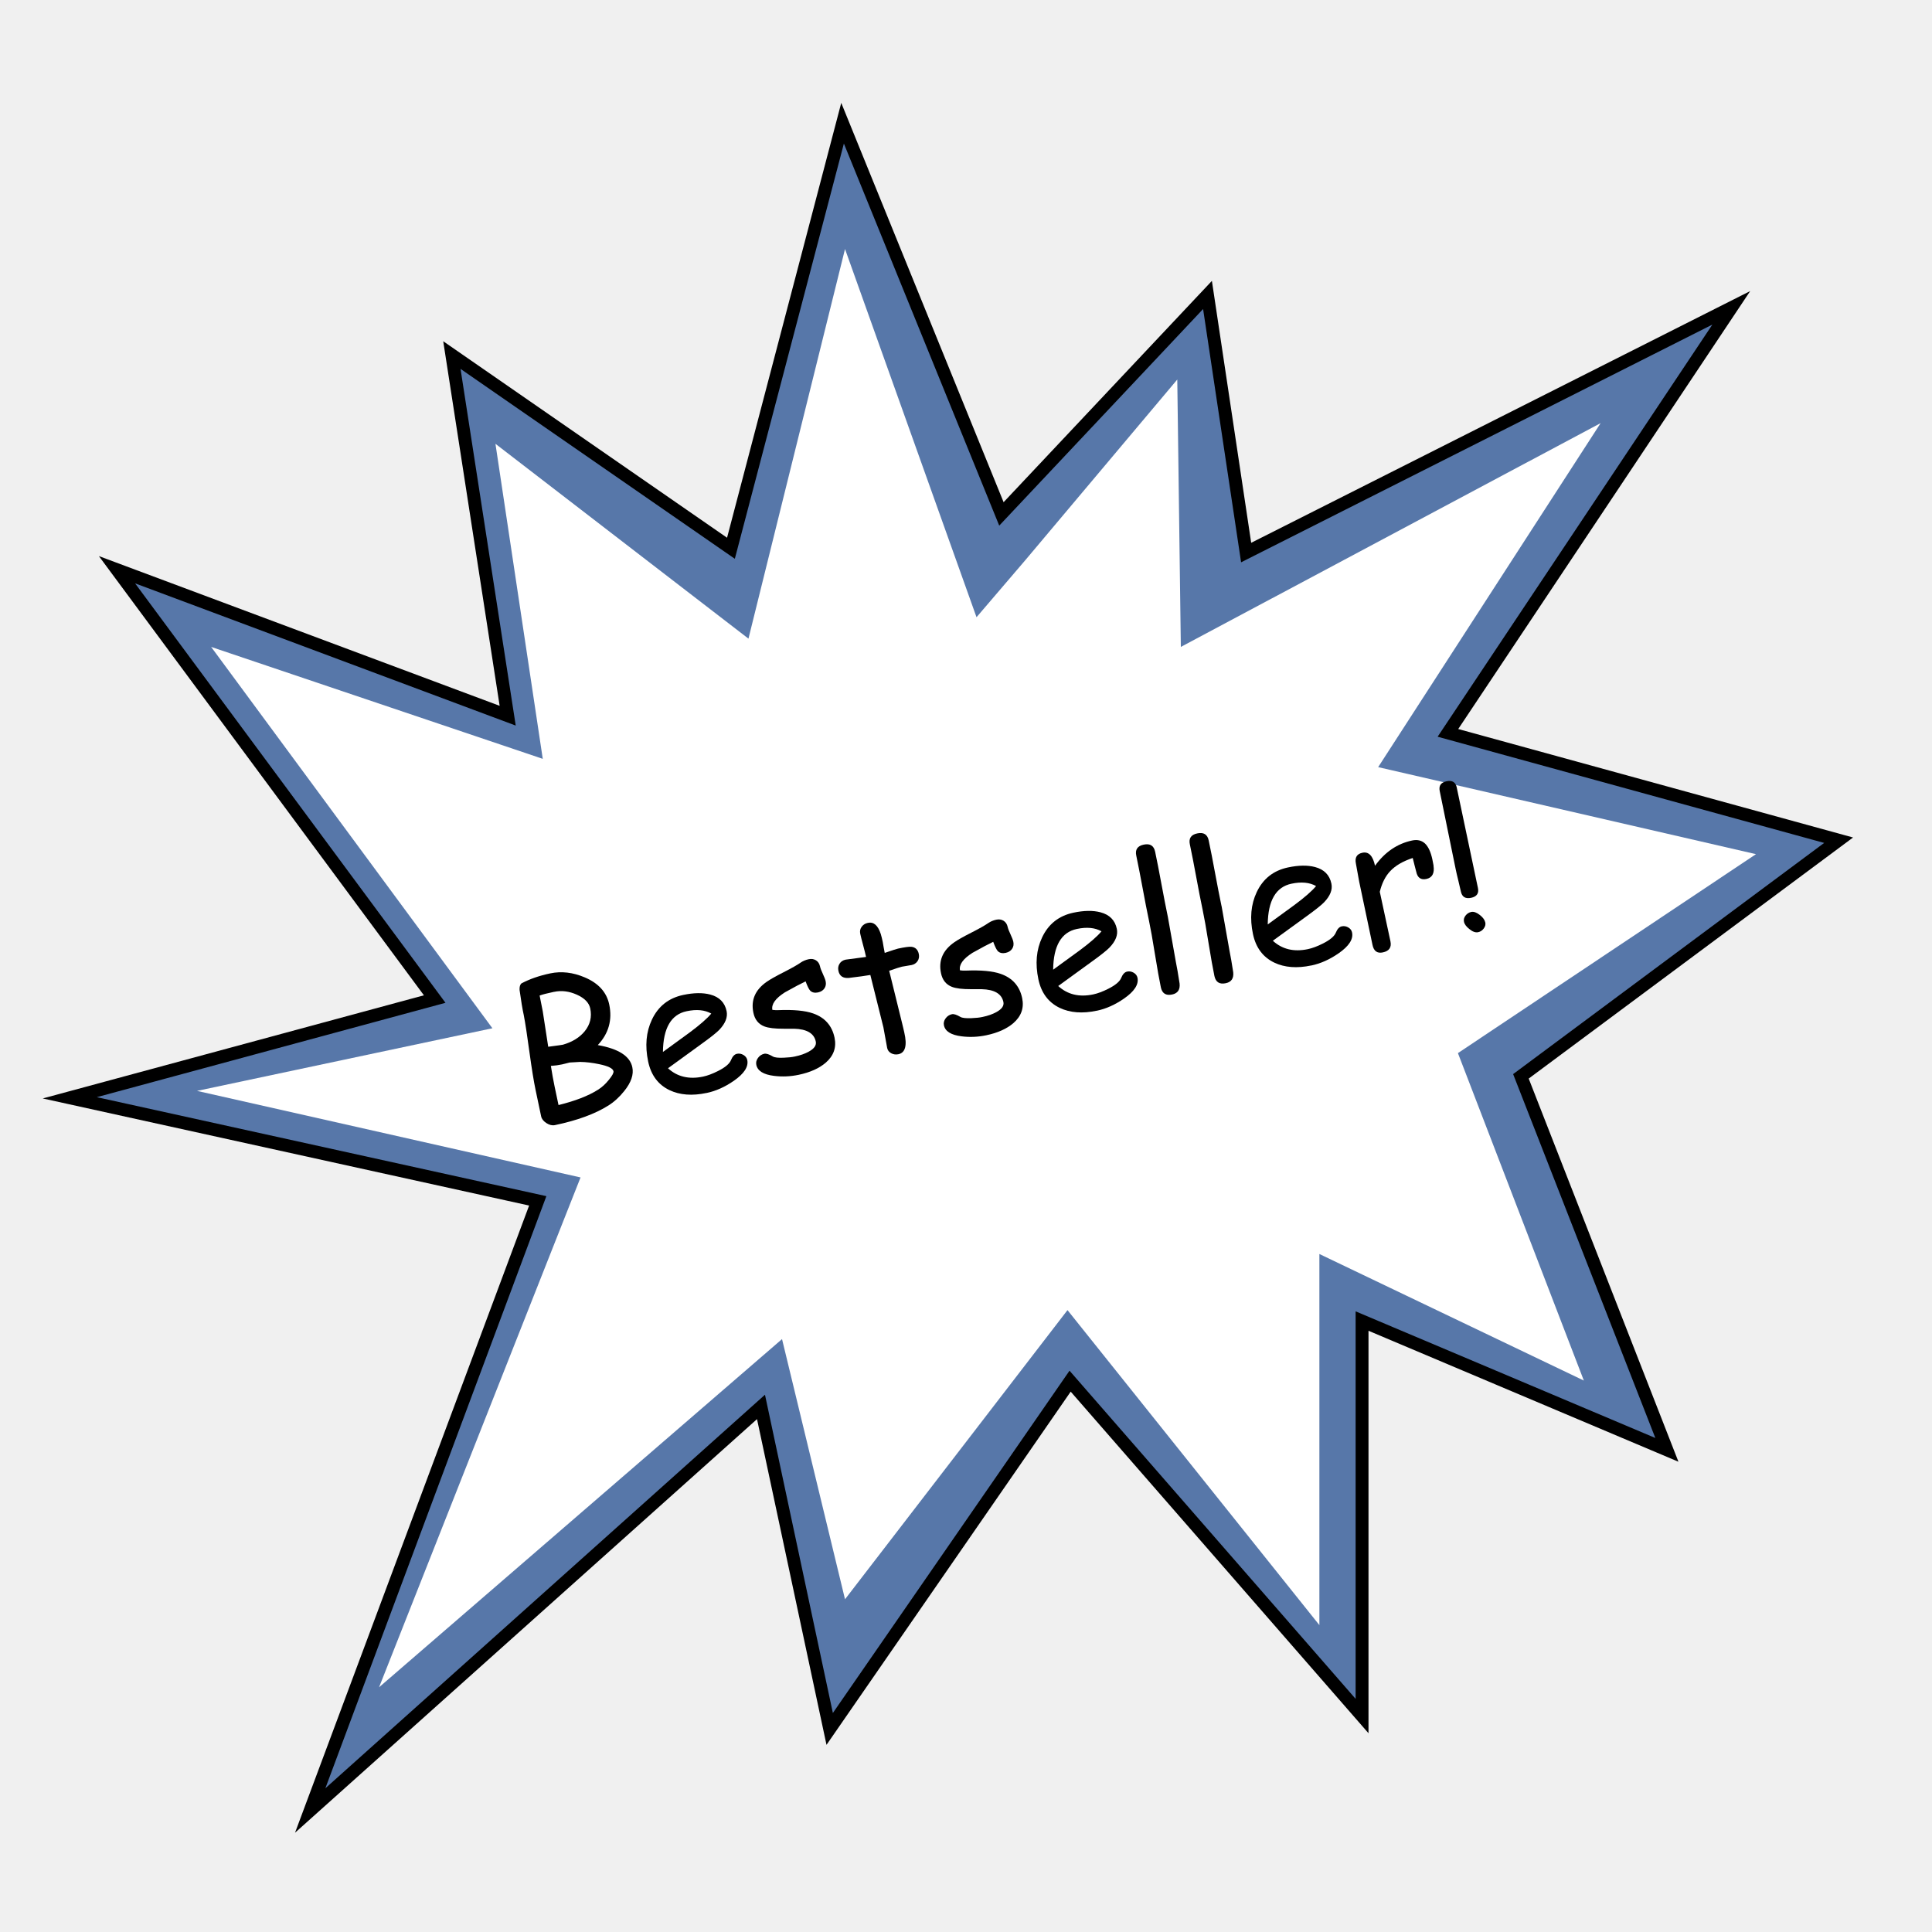
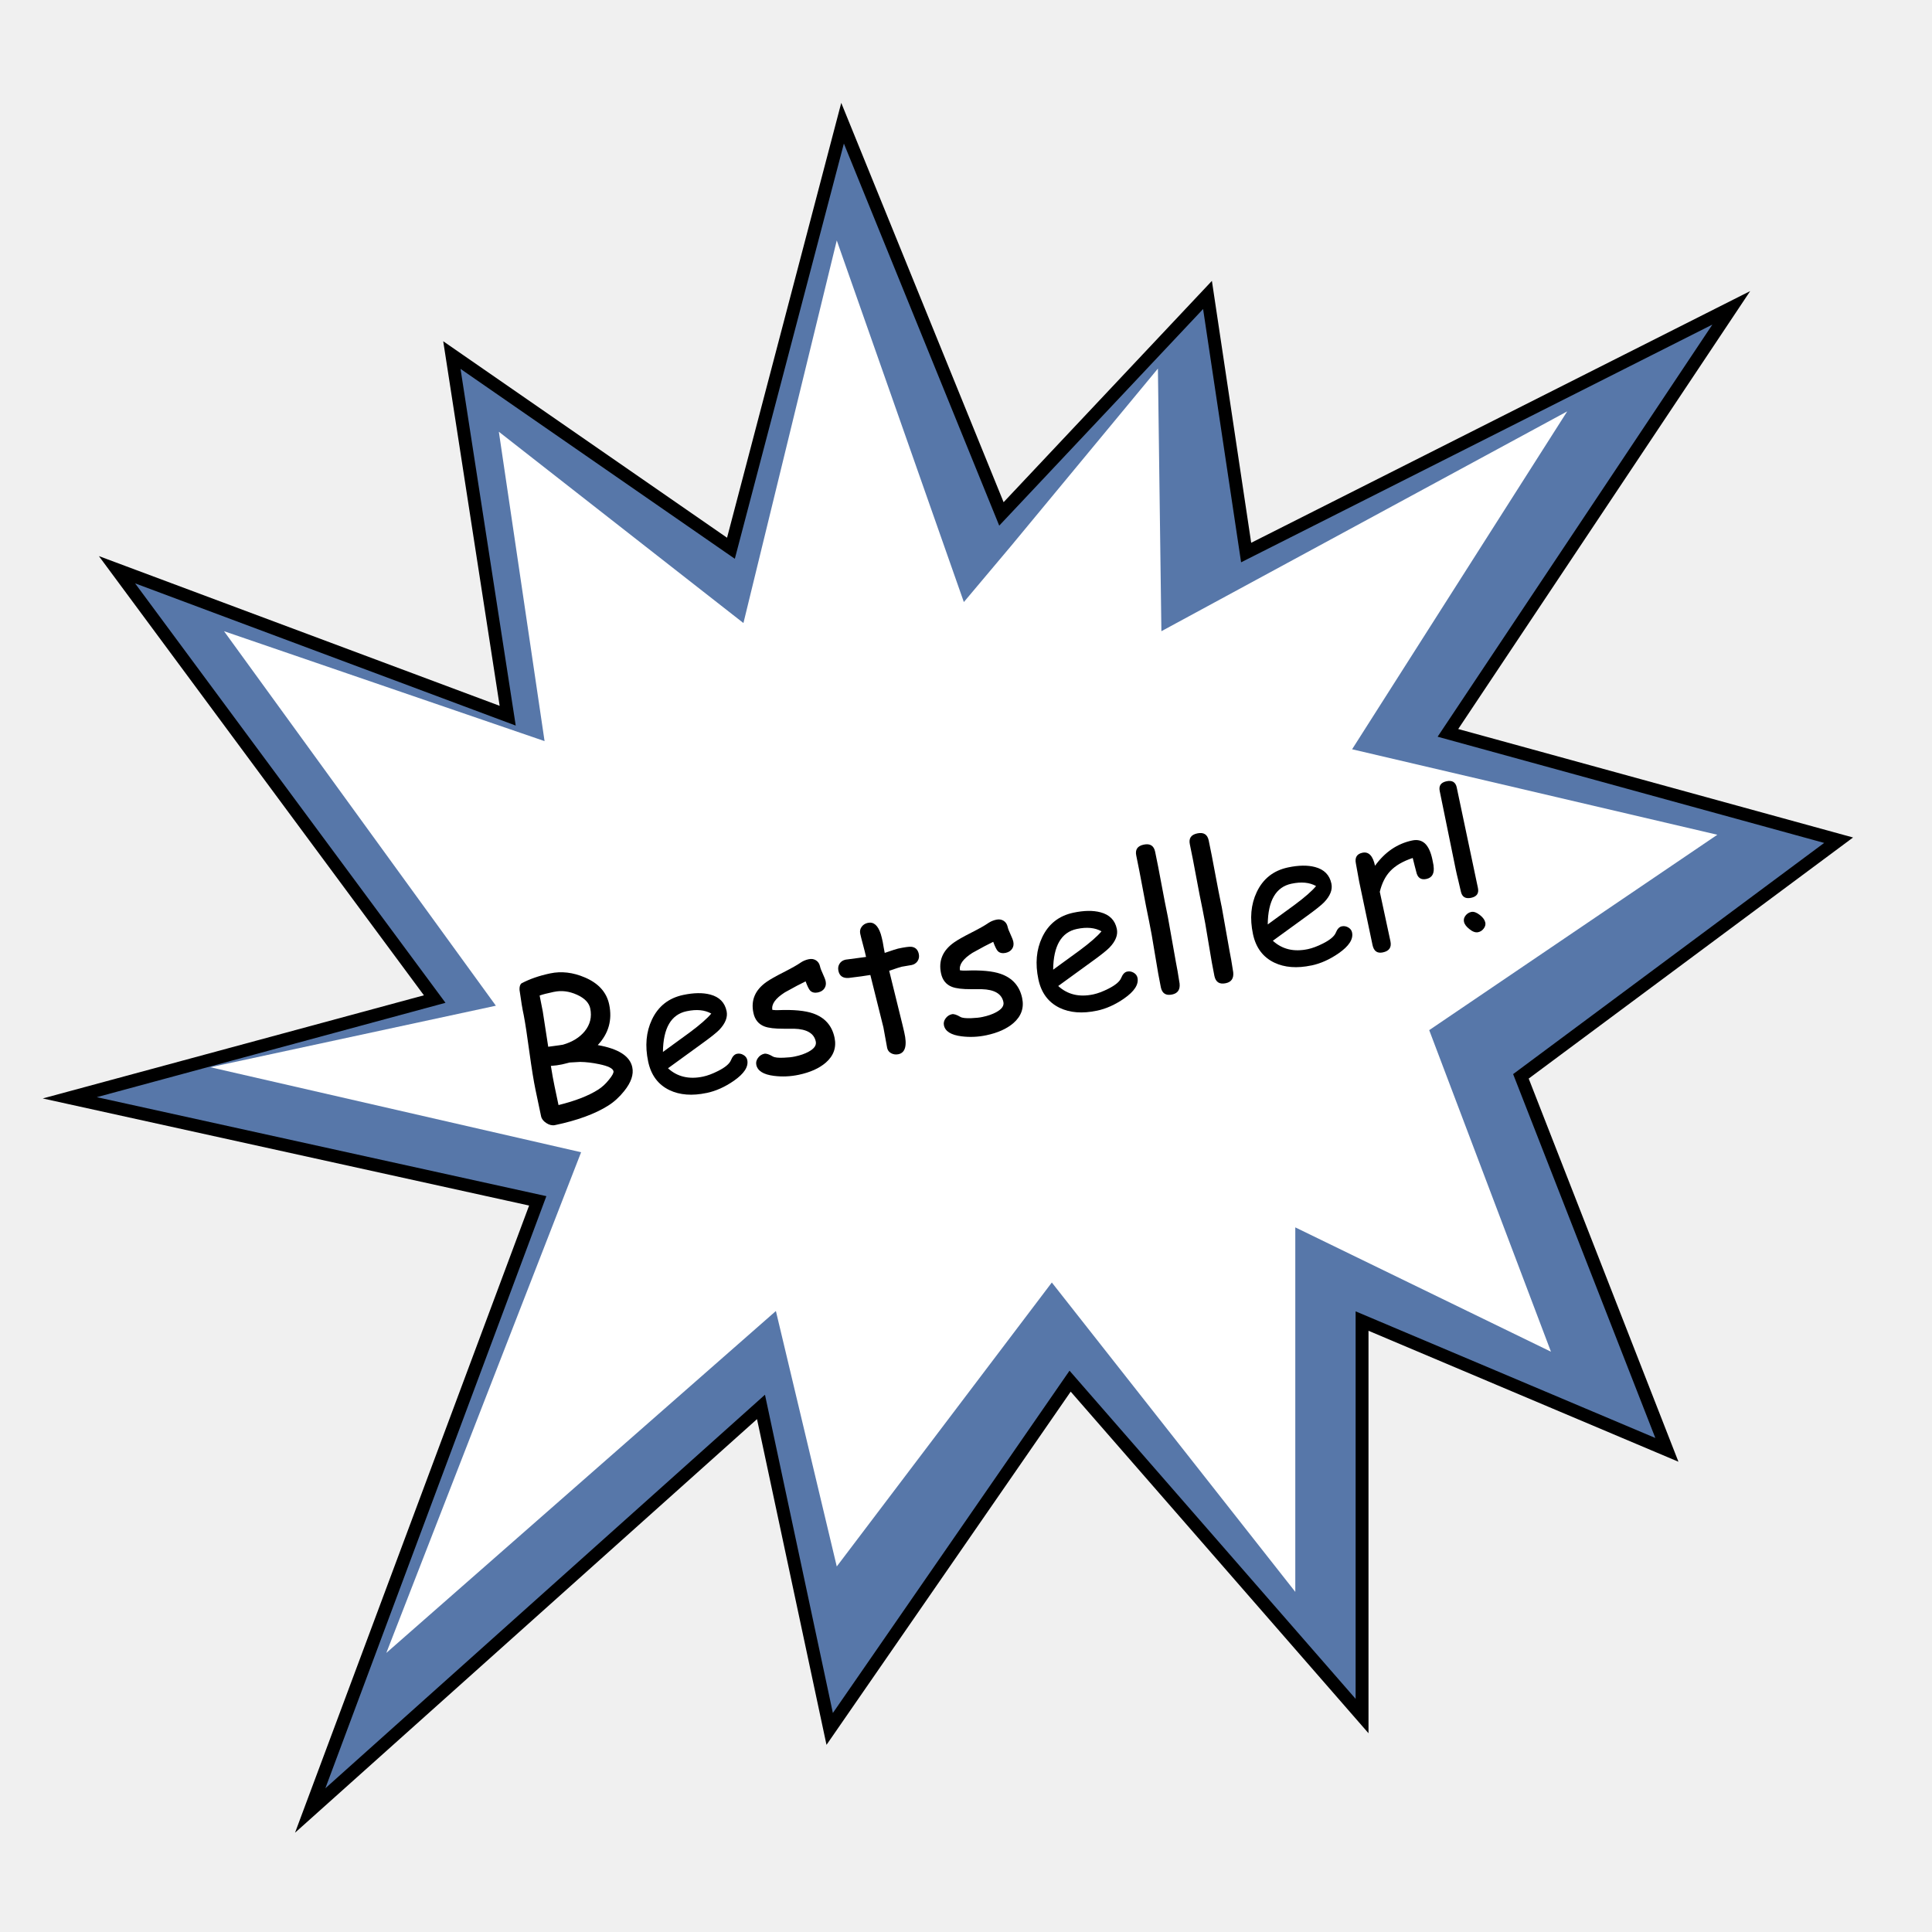
<svg xmlns="http://www.w3.org/2000/svg" id="Layer_2" viewBox="0 0 450 450">
  <defs>
    <style>.cls-1{fill:#fff;}.cls-2{fill:#5777a9;stroke:#000;stroke-miterlimit:10;stroke-width:3px;}</style>
  </defs>
  <path class="cls-2" d="m27.25,132.7l91,34-13-84,65,45,26-99,37,91,48-51,9,60,113-57-66,99,91,25-74,55,34,87-71-30v92l-68-78-56,81-16-75-105,94,53-142-109-24,37.15-10.05c15.95-4.32,31.9-8.63,47.85-12.95-24.67-33.33-49.33-66.67-74-100Z" />
-   <polygon class="cls-1" points="196.82 58 174.33 148.75 115.4 103.37 126.42 176.75 49.18 150.68 114.69 239.5 45.89 254.09 135.22 274.25 88.29 393 182.15 311.9 196.82 372.5 248.64 305.15 307.31 378.52 307.31 292.08 368.91 321.56 339.58 245.29 409 198.95 321 178.68 372.82 98.55 275.04 150.68 274.21 88.4 238.87 130.41 227.45 143.76 196.82 58" />
+   <polygon class="cls-1" points="194.9 56 173.16 145.12 116.19 100.56 126.84 172.62 52.18 147.02 115.5 234.25 49 248.58 135.35 268.38 89.98 385 180.72 305.36 194.9 364.86 244.99 298.72 301.7 370.78 301.7 285.88 361.25 314.84 332.89 239.94 400 194.43 314.93 174.52 365.03 95.82 270.51 147.02 269.7 85.85 235.54 127.11 224.5 140.23 194.9 56" />
  <g>
-     <path d="m141.68,257.51c-3.08,1.94-7.22,3.46-12.42,4.55-.64.13-1.3-.02-1.99-.47-.69-.45-1.1-.97-1.23-1.58l-1.29-6.12c-.42-2-.89-4.9-1.41-8.67-.55-4.07-1-7.01-1.35-8.81-.29-1.29-.61-3.23-.97-5.82-.04-.72.1-1.24.44-1.54,1.9-1.01,4.13-1.79,6.7-2.33,2.61-.55,5.3-.24,8.06.94,3.18,1.35,5.08,3.45,5.68,6.3.76,3.61-.13,6.76-2.66,9.46,2.42.43,4.29,1.07,5.63,1.93,1.34.86,2.14,1.94,2.41,3.23.36,1.7-.27,3.54-1.88,5.54-1.12,1.41-2.36,2.54-3.73,3.4Zm-12.61-26.5c-1.62.34-2.74.63-3.38.87l.73,3.69,1.27,8.24c2.14-.28,3.29-.44,3.43-.48,2.21-.64,3.9-1.69,5.08-3.14,1.27-1.57,1.69-3.34,1.28-5.3-.28-1.33-1.32-2.4-3.12-3.21-1.8-.81-3.57-1.03-5.3-.66Zm6.05,16.33l-2.44.14c-.19.04-.48.11-.87.22-.39.1-.69.18-.9.22-.8.17-1.67.29-2.6.35.28,1.79.57,3.37.86,4.76l.92,4.36c3.86-.95,6.92-2.13,9.18-3.56.96-.6,1.83-1.4,2.61-2.4.75-.92,1.09-1.56,1.01-1.93-.14-.66-1.25-1.2-3.32-1.63-1.56-.33-3.05-.51-4.46-.53Z" />
+     <path d="m141.68,257.51c-3.08,1.94-7.22,3.46-12.42,4.55-.64.13-1.3-.02-2-.47-.69-.45-1.1-.97-1.23-1.58l-1.29-6.12c-.42-2-.89-4.9-1.41-8.67-.55-4.07-1-7.01-1.35-8.81-.29-1.29-.61-3.23-.97-5.82-.04-.72.1-1.24.44-1.54,1.89-1.01,4.13-1.79,6.7-2.33,2.61-.55,5.3-.24,8.06.94,3.18,1.35,5.08,3.45,5.68,6.3.76,3.61-.13,6.76-2.66,9.46,2.42.43,4.29,1.07,5.63,1.93,1.34.86,2.14,1.94,2.41,3.23.36,1.7-.27,3.54-1.88,5.54-1.12,1.41-2.36,2.54-3.73,3.4Zm-12.61-26.5c-1.62.34-2.74.63-3.38.87l.73,3.69,1.27,8.24c2.14-.28,3.29-.44,3.43-.48,2.21-.64,3.9-1.69,5.08-3.14,1.27-1.57,1.69-3.34,1.28-5.3-.28-1.33-1.32-2.4-3.12-3.21-1.8-.81-3.57-1.03-5.3-.66Zm6.05,16.33l-2.44.14c-.19.04-.48.11-.87.22-.39.1-.69.18-.9.22-.8.17-1.67.29-2.6.35.28,1.79.57,3.37.86,4.76l.92,4.36c3.86-.95,6.92-2.13,9.18-3.56.96-.6,1.83-1.4,2.61-2.4.75-.92,1.09-1.56,1.01-1.93-.14-.66-1.25-1.2-3.32-1.63-1.56-.33-3.05-.51-4.46-.53Z" />
    <path d="m164.58,254.57c-3.36.71-6.24.49-8.65-.66-2.64-1.27-4.29-3.49-4.96-6.65-.77-3.65-.48-6.9.87-9.76,1.47-3.12,3.9-5.04,7.3-5.76,2.46-.52,4.56-.55,6.29-.09,2.12.56,3.39,1.85,3.81,3.86.29,1.4-.28,2.86-1.71,4.36-.64.66-2.04,1.78-4.23,3.35l-7.71,5.6c1.08.99,2.3,1.65,3.66,1.97,1.36.33,2.87.32,4.52-.03,1.02-.22,2.19-.65,3.49-1.31,1.65-.83,2.66-1.68,3-2.53.35-.86.81-1.35,1.39-1.47.52-.11,1.02-.02,1.51.27.49.29.78.67.89,1.17.33,1.56-.72,3.18-3.14,4.86-2.07,1.43-4.18,2.38-6.34,2.83Zm-4.64-19.04c-1.81.38-3.18,1.36-4.1,2.94-.92,1.58-1.4,3.76-1.43,6.55l6.19-4.51c2.43-1.8,4.12-3.28,5.07-4.43-1.51-.85-3.42-1.04-5.72-.55Z" />
    <path d="m190.58,231.15c-.82.17-1.44.03-1.88-.42-.3-.32-.65-1.04-1.06-2.15-1.06.5-2.67,1.35-4.83,2.56-2.2,1.4-3.17,2.76-2.91,4.08.48.06.94.08,1.38.06,3.54-.14,6.24.11,8.12.77,2.73.96,4.39,2.84,4.98,5.63.48,2.29-.2,4.23-2.05,5.84-1.54,1.32-3.63,2.26-6.29,2.82-1.95.41-3.87.49-5.76.25-2.45-.3-3.83-1.16-4.12-2.56-.12-.56.01-1.1.39-1.62.38-.52.87-.84,1.46-.97.46-.1,1.12.12,1.99.63.42.25,1.28.35,2.57.29,1.03-.04,1.89-.13,2.57-.28,1.25-.26,2.32-.63,3.21-1.12,1.29-.7,1.85-1.49,1.66-2.37-.4-1.91-2.09-2.9-5.05-2.98h-2.42c-2.06.01-3.56-.17-4.51-.54-1.37-.53-2.22-1.59-2.55-3.17-.62-2.93.4-5.33,3.07-7.2.81-.57,2.14-1.32,3.99-2.26,1.85-.94,3.16-1.68,3.93-2.22.55-.38,1.19-.65,1.9-.8.64-.13,1.2-.05,1.69.26.49.31.8.78.94,1.41.08.41.3.98.65,1.73.35.75.57,1.32.66,1.73.13.63.04,1.19-.29,1.67-.33.48-.81.78-1.45.92Z" />
    <path d="m212.29,224.78c-.31.07-.68.13-1.11.19-.43.06-.8.12-1.11.19-.34.07-1.33.39-2.96.95l3.04,12.35.22.92.25,1.07c.71,3.06.25,4.76-1.37,5.1-.59.12-1.15.05-1.66-.22-.51-.27-.83-.68-.95-1.23-.11-.53-.26-1.34-.44-2.41-.18-1.07-.33-1.88-.44-2.41l-3.04-12.19c-1.09.19-2.77.42-5.02.69-1.36.11-2.17-.45-2.42-1.67-.13-.62-.04-1.17.28-1.66.31-.49.78-.8,1.41-.93l4.75-.63c-.15-.72-.39-1.67-.71-2.85-.32-1.19-.54-2.04-.65-2.58-.12-.59-.01-1.12.34-1.6.35-.48.84-.78,1.46-.91,1.34-.28,2.33.58,2.99,2.6.15.51.31,1.13.46,1.86l.21,1.23.25,1.31c1.79-.61,2.82-.95,3.09-1,1.54-.33,2.57-.47,3.07-.43.96.09,1.56.65,1.78,1.69.13.62.03,1.17-.29,1.65-.33.49-.81.8-1.44.93Z" />
    <path d="m234.28,221.94c-.82.17-1.44.03-1.88-.42-.3-.32-.65-1.04-1.06-2.15-1.06.5-2.67,1.35-4.83,2.56-2.2,1.4-3.17,2.76-2.91,4.08.48.06.94.08,1.38.06,3.54-.14,6.24.11,8.12.77,2.73.96,4.39,2.84,4.98,5.63.48,2.29-.2,4.23-2.05,5.84-1.54,1.32-3.63,2.26-6.29,2.82-1.95.41-3.87.49-5.76.25-2.45-.3-3.83-1.16-4.12-2.56-.12-.56.01-1.1.39-1.62.38-.52.87-.84,1.46-.97.46-.1,1.12.12,1.99.63.42.25,1.28.34,2.57.29,1.03-.04,1.89-.13,2.57-.28,1.25-.26,2.32-.63,3.21-1.12,1.29-.7,1.85-1.49,1.66-2.37-.4-1.91-2.09-2.9-5.05-2.98h-2.42c-2.06.01-3.56-.17-4.51-.54-1.37-.53-2.22-1.59-2.55-3.17-.62-2.93.4-5.33,3.07-7.2.81-.57,2.14-1.32,3.99-2.26,1.85-.94,3.16-1.68,3.93-2.22.55-.38,1.19-.65,1.9-.8.64-.13,1.2-.05,1.69.26.49.31.8.78.94,1.41.09.41.3.98.66,1.73.35.75.57,1.32.66,1.73.13.63.04,1.19-.29,1.67-.33.48-.81.78-1.45.92Z" />
    <path d="m255.47,235.41c-3.36.71-6.24.49-8.65-.66-2.64-1.27-4.29-3.49-4.96-6.65-.77-3.65-.48-6.9.87-9.76,1.47-3.12,3.9-5.04,7.3-5.76,2.46-.52,4.56-.55,6.29-.09,2.12.56,3.39,1.85,3.81,3.86.3,1.4-.27,2.86-1.71,4.36-.64.66-2.04,1.78-4.23,3.35l-7.71,5.6c1.08.99,2.3,1.65,3.66,1.98,1.36.33,2.87.32,4.52-.03,1.02-.22,2.19-.65,3.49-1.31,1.65-.83,2.66-1.68,3-2.53.35-.86.81-1.35,1.39-1.47.52-.11,1.02-.02,1.51.26.49.29.78.67.89,1.17.33,1.56-.72,3.18-3.14,4.86-2.07,1.43-4.18,2.38-6.34,2.83Zm-4.64-19.04c-1.81.38-3.18,1.36-4.1,2.94s-1.4,3.76-1.43,6.55l6.19-4.51c2.43-1.8,4.12-3.28,5.07-4.43-1.51-.85-3.42-1.04-5.72-.55Z" />
    <path d="m272.03,213.63l1.87,10.53c.23,1.11.52,2.75.85,4.92.15,1.43-.43,2.29-1.74,2.56-1.46.31-2.33-.26-2.63-1.69-.36-1.7-.81-4.26-1.37-7.7-.55-3.44-1.01-6-1.37-7.7-.47-2.22-.96-4.76-1.49-7.63s-1.03-5.41-1.49-7.63c-.3-1.4.28-2.26,1.74-2.56,1.47-.31,2.35.24,2.65,1.64.47,2.22.96,4.76,1.49,7.63s1.03,5.41,1.49,7.63Z" />
    <path d="m284.52,211l1.87,10.53c.23,1.11.52,2.75.85,4.92.15,1.43-.43,2.29-1.74,2.56-1.46.31-2.33-.25-2.64-1.68-.36-1.7-.81-4.26-1.37-7.7-.55-3.44-1.01-6-1.37-7.7-.47-2.22-.96-4.76-1.49-7.63s-1.02-5.41-1.49-7.63c-.3-1.4.28-2.26,1.74-2.56,1.47-.31,2.35.24,2.65,1.64.47,2.22.96,4.76,1.49,7.63s1.03,5.41,1.49,7.63Z" />
    <path d="m305.45,224.87c-3.36.71-6.24.49-8.65-.66-2.64-1.27-4.29-3.49-4.96-6.65-.77-3.65-.48-6.9.87-9.76,1.47-3.12,3.9-5.04,7.3-5.76,2.46-.52,4.56-.55,6.29-.09,2.12.56,3.39,1.85,3.81,3.86.3,1.4-.27,2.86-1.71,4.36-.64.66-2.04,1.78-4.22,3.35l-7.71,5.6c1.08.99,2.3,1.65,3.66,1.98,1.36.33,2.87.32,4.52-.03,1.02-.22,2.19-.65,3.49-1.31,1.65-.83,2.66-1.68,3-2.53.35-.86.81-1.35,1.39-1.47.52-.11,1.02-.02,1.51.26.49.29.78.67.88,1.17.33,1.56-.72,3.18-3.14,4.86-2.07,1.43-4.18,2.38-6.33,2.83Zm-4.64-19.04c-1.81.38-3.18,1.36-4.1,2.94-.92,1.58-1.4,3.76-1.43,6.55l6.19-4.51c2.43-1.8,4.12-3.28,5.07-4.43-1.51-.85-3.42-1.04-5.72-.55Z" />
    <path d="m333.89,201.63c.27,1.77-.29,2.81-1.67,3.1-1.28.27-2.06-.29-2.35-1.68-.06-.27-.18-.75-.38-1.46l-.44-1.75c-2.29.76-4.04,1.78-5.24,3.06-1.13,1.19-1.94,2.8-2.43,4.82l2.48,11.52c.3,1.42-.29,2.28-1.76,2.59-1.31.28-2.11-.29-2.41-1.71l-3.11-14.77c-.1-.46-.22-1.16-.38-2.09-.16-.93-.29-1.63-.38-2.1-.3-1.42.21-2.26,1.51-2.54,1.46-.31,2.44.7,2.94,3.03,2.3-3.19,5.19-5.16,8.67-5.89,1.2-.25,2.19-.01,2.97.71.77.73,1.34,1.96,1.71,3.68.15.73.25,1.22.29,1.48Z" />
    <path d="m339.3,183.41l4.94,23.42c.26,1.25-.27,2.01-1.59,2.29-1.32.28-2.11-.21-2.38-1.45-.12-.58-.32-1.43-.6-2.57s-.48-1.98-.59-2.54c-.43-2.03-1.05-5.09-1.87-9.15-.82-4.07-1.44-7.12-1.87-9.15-.26-1.25.27-2.01,1.59-2.29,1.32-.28,2.11.21,2.38,1.46Zm6.65,31.41c.11.5-.01.99-.36,1.45-.34.46-.78.75-1.32.86-.59.12-1.27-.11-2.01-.72-.72-.56-1.15-1.13-1.27-1.71-.11-.51.01-.99.36-1.44.35-.45.79-.74,1.34-.85.58-.12,1.25.12,2.01.72.71.57,1.12,1.13,1.24,1.7Z" />
  </g>
</svg>
